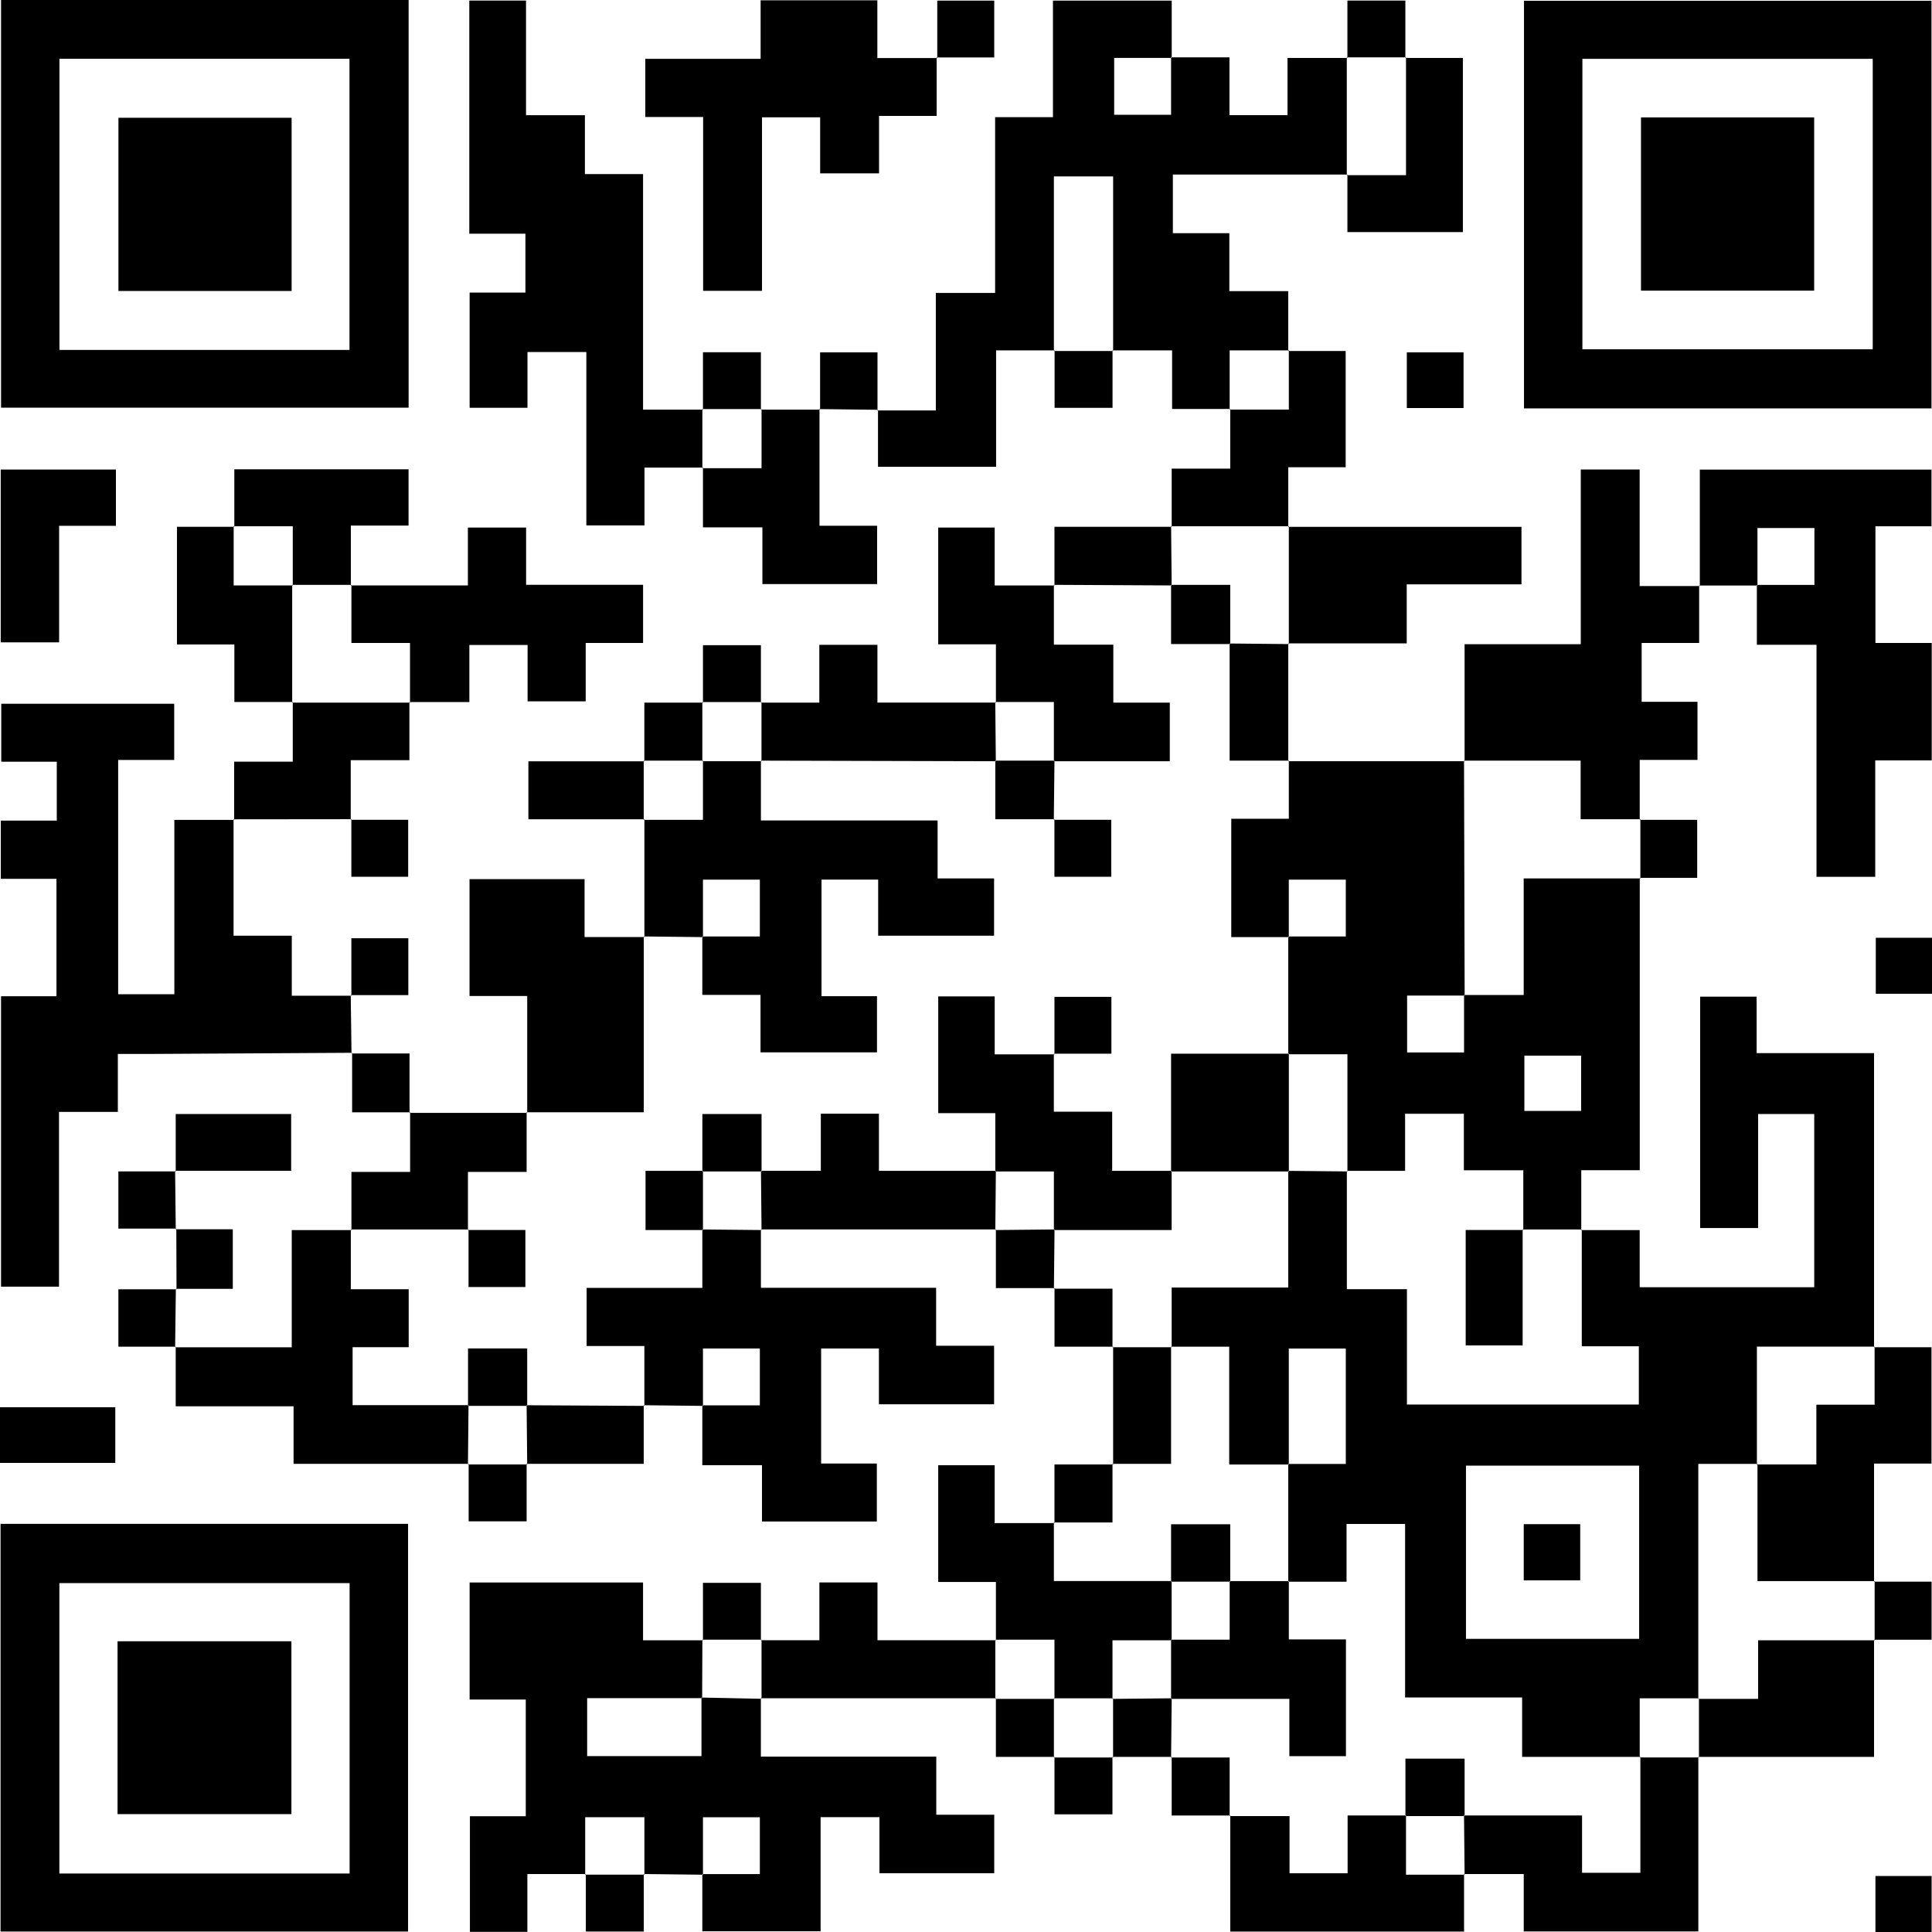
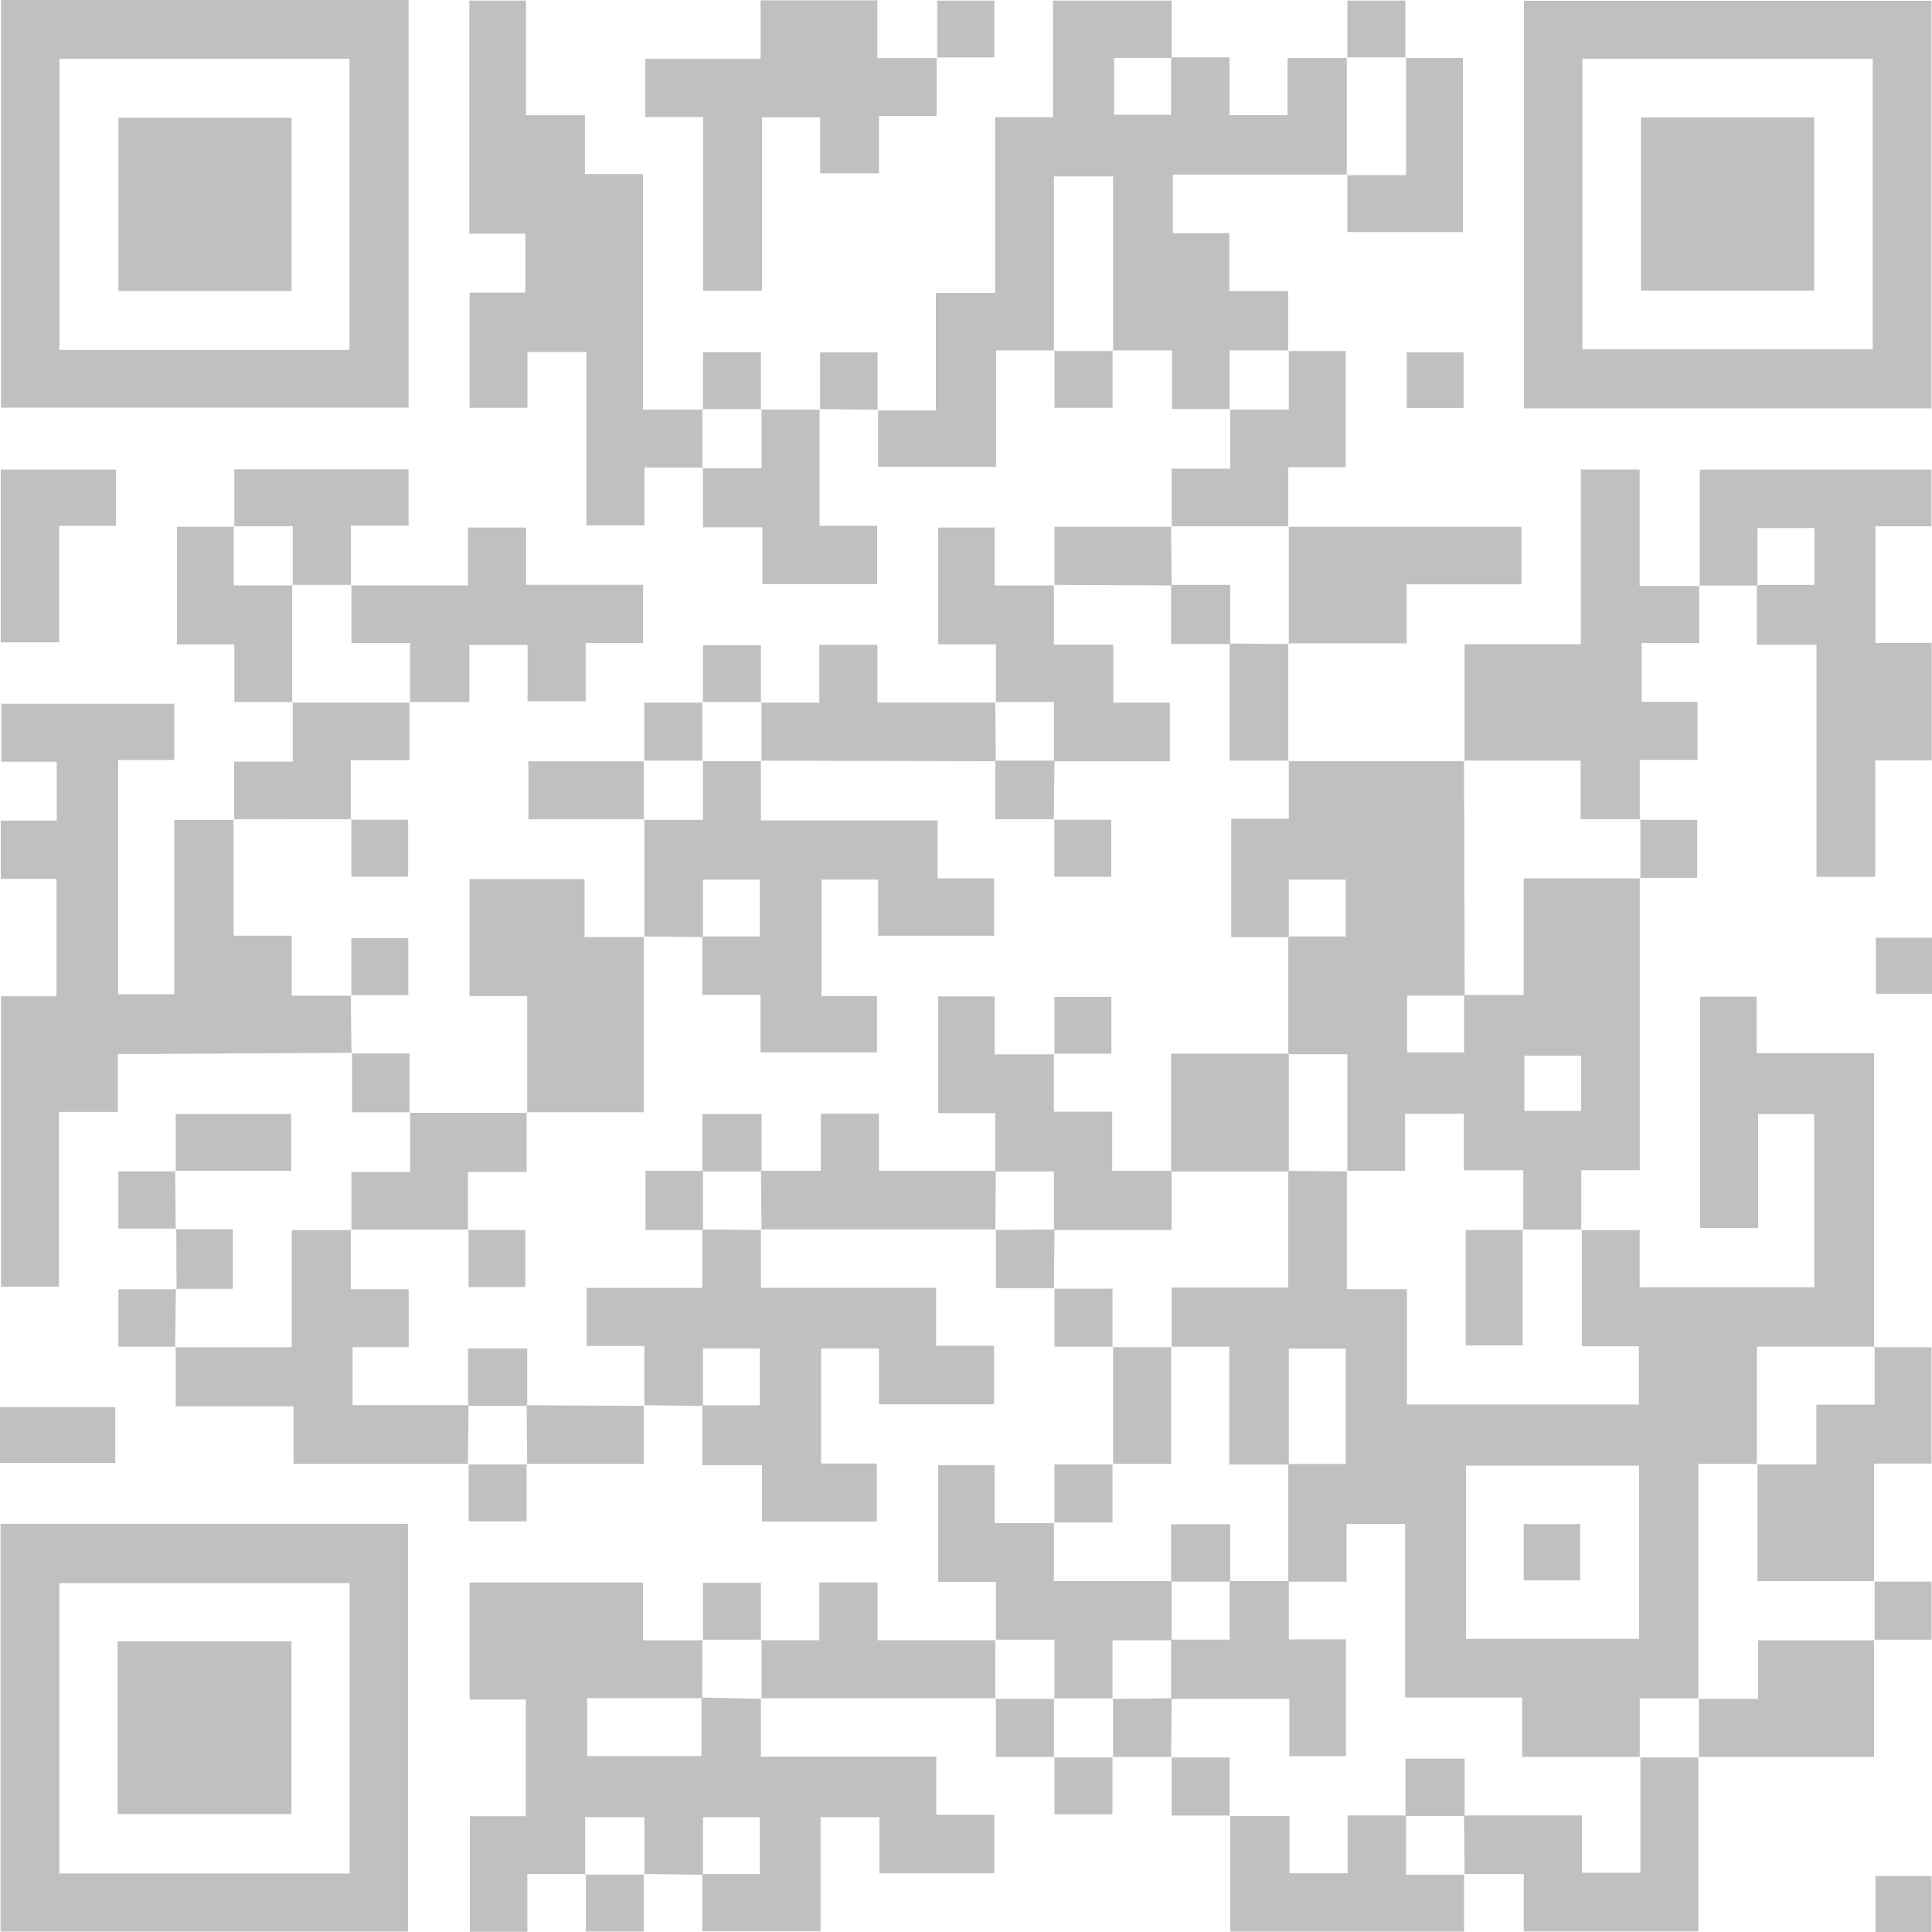
<svg xmlns="http://www.w3.org/2000/svg" width="130" height="130" viewBox="0 0 130 130">
  <defs>
    <style>
      .cls-1 {
+         fill: #bfc0c0;
        fill-rule: evenodd;
      }
    </style>
  </defs>
  <path class="cls-1" d="M106.4,82.769h3.93v3.845h11.746V74.959H118.3v7.672h-3.9V67.062H118.2v3.8h7.9v19.79l0.041-.039h-7.923V98.54l0.039-.039h-3.982v15.813l0.04-.04h-3.982v3.983l0.039-.039H102.42v-4H94.546V102.545h-3.94v3.884H86.684q0-3.962,0-7.924h3.872V90.74H86.72v7.805H82.711V90.615H78.8l0.039,0.039V86.637h7.843V78.785l3.984,0.038-0.039-.039v7.961h4.042v7.763h15.605V90.589h-3.839V82.728Zm3.9,15.851H98.642v11.655h11.652V98.621Zm-23.61-47.4H98.549l-0.038-.041L98.553,66.99H94.681v3.826h3.832V66.95h4.014V59.107h7.849l-0.041-.038V78.743H106.4v4.026l0.039-.041-3.979,0,0.04,0.04V78.744h-4v-3.8H94.546v3.841h-3.92l0.039,0.039V70.939H86.684q0-3.962,0-7.924h3.872V59.19H86.72v3.866H82.85V55.092h3.872V51.182Zm19.7,19.812h-3.818v3.719h3.818V71.035ZM39.415,126.1h-3.93v3.89H31.619v-7.78h3.759v-7.853H31.6v-7.875H43.269v3.888H47.3l-0.039-.041q-0.008,1.968-.015,3.935H39.508v3.9H47.2c0-1.358,0-2.65,0-3.94l4.038,0.084-0.041-.039V118.2H63v3.909h3.9v3.934H59.176v-3.772H55.216v7.681H47.257v-3.847h3.872v-3.825H47.3v3.866l-3.978-.047,0.039,0.042v-3.865H39.376v3.865ZM78.8,3.857h3.927V7.749h3.907V3.9h4.027l-0.038-.041v7.926l0.038-.041H78.92V15.69h3.8v3.9h3.962v4.024l0.041-.039H82.741v3.983l0.038-.041H78.868V23.576H74.857L74.9,23.618V11.869H70.914V23.618l0.039-.041H67.025v7.83H59.079c0-1.254,0-2.542,0-3.832l-0.039.045H62.97v-7.91h3.99V7.883h3.891V0.043h7.991c0,1.271,0,2.563,0,3.854H74.97V7.723H78.8V3.857Zm51.166,23.622h-27.42V0.051h27.42V27.479ZM106.476,23.5h19.536V3.958H106.476V23.5ZM0.037,129.969V102.538H27.458v27.431H0.037Zm23.487-3.9V106.523H3.994v19.542h19.53ZM0.072,0H27.495V27.43H0.072V0ZM23.516,23.546V3.955H4V23.546H23.516Zm-7.8,31.583v7.834h3.918V67h4.007l-0.04-.04q0.026,1.962.05,3.925l0.039-.045-13.641.078c-0.655,0-1.311,0-2.12,0v3.9H3.97V86.577h-3.9V67.034H3.8v-7.9H0.053V55.216H3.82V51.254H0.084v-3.9H11.722v3.782H7.951V66.9h3.78V55.169h4.028ZM47.3,31.463H43.367v3.891H39.454V23.688H35.493v3.75H31.6V19.689h3.755V15.725H31.578V0.038h3.817V7.75h3.962v3.964h3.913V27.563H47.3l-0.039-.041V31.5Zm3.9,51.266v3.925H62.99v3.9h3.9v3.938h-7.75V90.737H55.252v7.741H59v3.9H51.273V98.589H47.257V94.562h3.872V90.736H47.3V94.6l-3.978-.046L43.358,94.6v-4.03H39.473V86.658h7.785v-3.93l3.984,0.039ZM43.36,63.05V55.126l-0.041.039H47.3V51.182l-0.039.039h3.982L51.2,51.182v4.024H63.089v3.9h3.8v3.854h-7.8V59.188H55.278v7.844h3.733v3.777H51.173V66.943H47.257c0-1.41,0-2.669,0-3.928h3.872V59.19H47.3v3.866l-3.978-.044Zm71.017-23.613V31.6h15.589v3.813h-3.772v7.85h3.787v7.9h-3.8V59h-3.952V43.384h-4.013V39.356h3.872V35.53h-3.832V39.4q-1.962,0-3.926,0ZM98.549,51.223V43.346h7.818V31.593h3.962v7.841c1.449,0,2.747,0,4.046,0l-0.043-.038c0,1.257,0,2.511,0,3.867h-3.868v3.959h3.756v3.91h-3.887v4.029l0.041-.039h-4.017V51.182H98.51ZM63.026,3.866V7.8H59.149v3.865H55.186V7.895H51.273V19.569H47.312V7.873H43.421V3.958H51.18V0.019h7.855V3.906h4.031ZM31.53,98.5H19.754V94.627H11.824V90.618l-0.04.04h7.847V82.769h4.014l-0.039-.041v4.023H27.5v3.9H23.726v3.9h7.8q-0.019,1.992-.039,3.985ZM35.475,74.88V67.017H31.593V59.157h7.741V63.05H43.36l-0.041-.039v11.83H35.434ZM23.608,39.393h7.875V35.5H35.4V39.35h7.871v3.915H39.41v3.926H35.5V43.4H31.582v3.841H27.55l0.039,0.041V43.265H23.646V39.352Zm90.669,78.825v11.743H102.529V126.1H98.511l0.039,0.042q-0.019-1.994-.039-3.985h7.942v3.86h3.923v-7.8l-0.039.039h3.982ZM67.013,47.277V43.353H63.13V35.5h3.8v3.895h4.022l-0.039-.041v4.023h4v3.9h3.8v3.947h-7.8V47.238H66.972ZM126.1,90.653h3.866v7.828H126.1v7.944l0.041-.038h-7.884V98.5l-0.039.039h4V94.52h3.92V90.615ZM67.013,110.37v-3.924H63.13V98.591h3.8v3.895h4.022l-0.039-.041v3.941h7.923v3.986H74.857v3.942l0.039-.04H70.914l0.039,0.04v-3.983H66.972Zm31.5,15.732v3.87H82.782v-7.81l-0.041.038H86.77v3.848h3.908v-3.889h3.929v3.985h3.943ZM86.684,35.45h15.693v3.87H94.656v3.973H86.684l0.039,0.041V35.408ZM51.2,47.28h3.93V43.39h3.91v3.886h7.97l-0.041-.039q0.019,1.992.038,3.985L51.2,51.182l0.039,0.039V47.238Zm74.9,63.052v7.886H114.277l0.042,0.039v-3.983l-0.04.04H118.3V110.37h7.848ZM67.011,82.726l-15.81,0,0.041,0.039q-0.019-1.992-.039-3.985h4.029V74.938h3.909v3.844h7.869q-0.019,1.992-.038,3.985Zm-11.869-55.2v7.852H59.02V39.3H51.3V35.483h-4v-4.02l-0.039.041h3.982V27.522l-0.038.041,3.978,0Zm11.869,86.746-15.81,0,0.041,0.039v-3.983l-0.038.041h3.93v-3.889h3.91v3.887h7.97l-0.041-.039v3.983ZM78.84,35.447V31.533H82.78V27.52l-0.038.041h3.981V23.578l-0.041.039h3.865v7.821H86.684V35.45l0.039-.041H78.8ZM27.554,74.884l7.922,0-0.041-.039v4.011H31.487v3.912l0.04-.04-7.919,0,0.039,0.041V78.855h3.948V74.844ZM94.569,3.9h3.865V15.616H90.664V11.746l-0.039.041h3.982V3.862ZM7.8,31.594v3.787H3.978v7.842H0.048V31.594H7.8Zm7.967,3.853v-3.87H27.491v3.785H23.608v4.032l0.039-.041H19.665L19.7,39.391V35.408H15.723ZM19.7,47.236h-3.93V43.363H11.908V35.447h3.855l-0.041-.039v3.983H19.7l-0.039-.039v7.926Zm-3.945,7.933V51.252H19.7c0-1.434,0-2.725,0-4.016l-0.038.041h7.924l-0.039-.041V51.15H23.6v4.011l0.04-.04-7.923.008Zm27.56,39.387V98.5H35.435l0.039,0.041q-0.019-1.992-.039-3.985L43.358,94.6ZM0,98.436V94.687H7.758v3.749H0ZM11.823,78.82V74.958h7.768V78.78H11.783ZM74.9,98.54V90.615l-0.041.039h3.981L78.8,90.615V98.5H74.857ZM70.953,39.393V35.447H78.84L78.8,35.408q0.019,1.992.039,3.985l-7.923-.041Zm15.731,3.9v7.93l0.039-.041H82.739V43.3l3.984,0.039ZM43.36,55.126H35.554v-3.9h7.8l-0.039-.041v3.983Zm31.5-31.549v3.866h-3.9V23.576l-0.039.041H74.9Zm51.247,82.85h3.865v3.906H126.1l0.041,0.038v-3.982ZM98.479,23.708v3.748H94.661V23.708h3.818ZM47.3,110.372v-3.866h3.9q0,1.929,0,3.866l0.038-.041H47.261ZM129.975,130h-3.781v-3.769h3.781V130ZM63.066,3.906V0.04H66.9V3.866H63.026ZM43.319,126.1v3.867h-3.9V126.1l-0.039.042h3.981ZM90.664,3.9V0.037h3.9V3.9l0.039-.041H90.626ZM82.782,122.162H78.84v-3.944l-0.041.039h3.942V122.2Zm-7.928-3.944v3.864h-3.9v-3.864l-0.041.039H74.9Zm3.986,0H74.855l0.041,0.039v-3.983l-0.039.04,3.984-.039L78.8,118.257Zm-7.885,0H67.011v-3.946l-0.038.042h3.981l-0.039-.04v3.983ZM47.3,27.563V23.7h3.9v3.866l0.039-.041H47.261Zm7.882,0V23.707h3.863c0,1.266,0,2.588,0,3.911l0.038-.043-3.939-.049ZM27.594,74.844h-3.9c0-1.356,0-2.679,0-4l-0.038.043c1.251,0,2.5,0,3.9,0,0,1.424,0,2.713,0,4ZM126.218,63.1H130v3.77h-3.782V63.1ZM23.643,67V63.133h3.832v3.826H23.6ZM11.783,78.78q0.022,1.967.043,3.935l0.039-.045h-3.9V78.82h3.855Zm0.095,7.977q-0.008-2.042-.014-4.086l-0.038.043c1.255,0,2.509,0,3.838,0v4.007c-1.255,0-2.542,0-3.832,0Zm98.457-31.593H114.2v3.905h-3.865l0.041,0.038V55.125ZM70.953,102.486V98.54H74.9L74.857,98.5v3.944H70.914ZM47.3,47.277V43.413h3.9V47.28l0.039-.041H47.261ZM35.435,98.5v3.867h-3.9V98.5l-0.039.041h3.982Zm7.922-47.276V47.277H47.3l-0.041-.039v3.983l0.039-.039H43.318ZM74.9,90.615H70.956V86.672l-0.041.038h3.942v3.943Zm-63.074,0H7.966V86.754h3.91l-0.043-.038q-0.023,1.972-.049,3.94ZM23.6,55.161h3.865v3.833H23.642V55.121ZM70.956,86.672H67.011V82.726l-0.038.041,3.984-.039-0.041,3.982ZM78.8,110.331h3.942v-3.943h3.981v3.925h3.843v7.856H86.758v-3.855H78.8v-3.983ZM98.549,122.2H94.568v-3.864h3.982V122.2Zm3.906-39.477v7.805H98.623V82.763H102.5Zm0.074,23.615v-3.779h3.8v3.779h-3.8Zm-19.749.089H78.8v-3.864H82.78v3.864ZM70.914,82.767V78.824H66.972V74.9H63.131V67.045h3.8v3.9h4.02l-0.04-.04v3.9h3.925v3.979h4v3.983H70.914ZM78.8,78.824V70.9h7.924v7.926H78.8Zm-7.848-7.882V67.076h3.832V70.9H70.911ZM51.242,78.824H47.261V74.959h3.982v3.864ZM47.3,78.785v3.983H43.436V78.785H47.3Zm-15.813,3.98h3.865V86.6H31.527q0-1.943,0-3.873ZM78.8,39.352H82.78v3.983H78.8V39.352ZM66.972,51.182h3.981q-0.022,1.99-.044,3.98l0.04-.04H66.972v-3.94ZM35.473,94.6H31.492V90.733h3.982V94.6ZM70.909,55.161h3.865v3.833H70.949V55.121Zm39.51-35.606V7.9h11.652V19.555H110.419ZM7.909,122.067V110.439h11.7v11.628H7.909ZM19.622,7.925V19.58H7.97V7.925H19.622Z" />
</svg>
